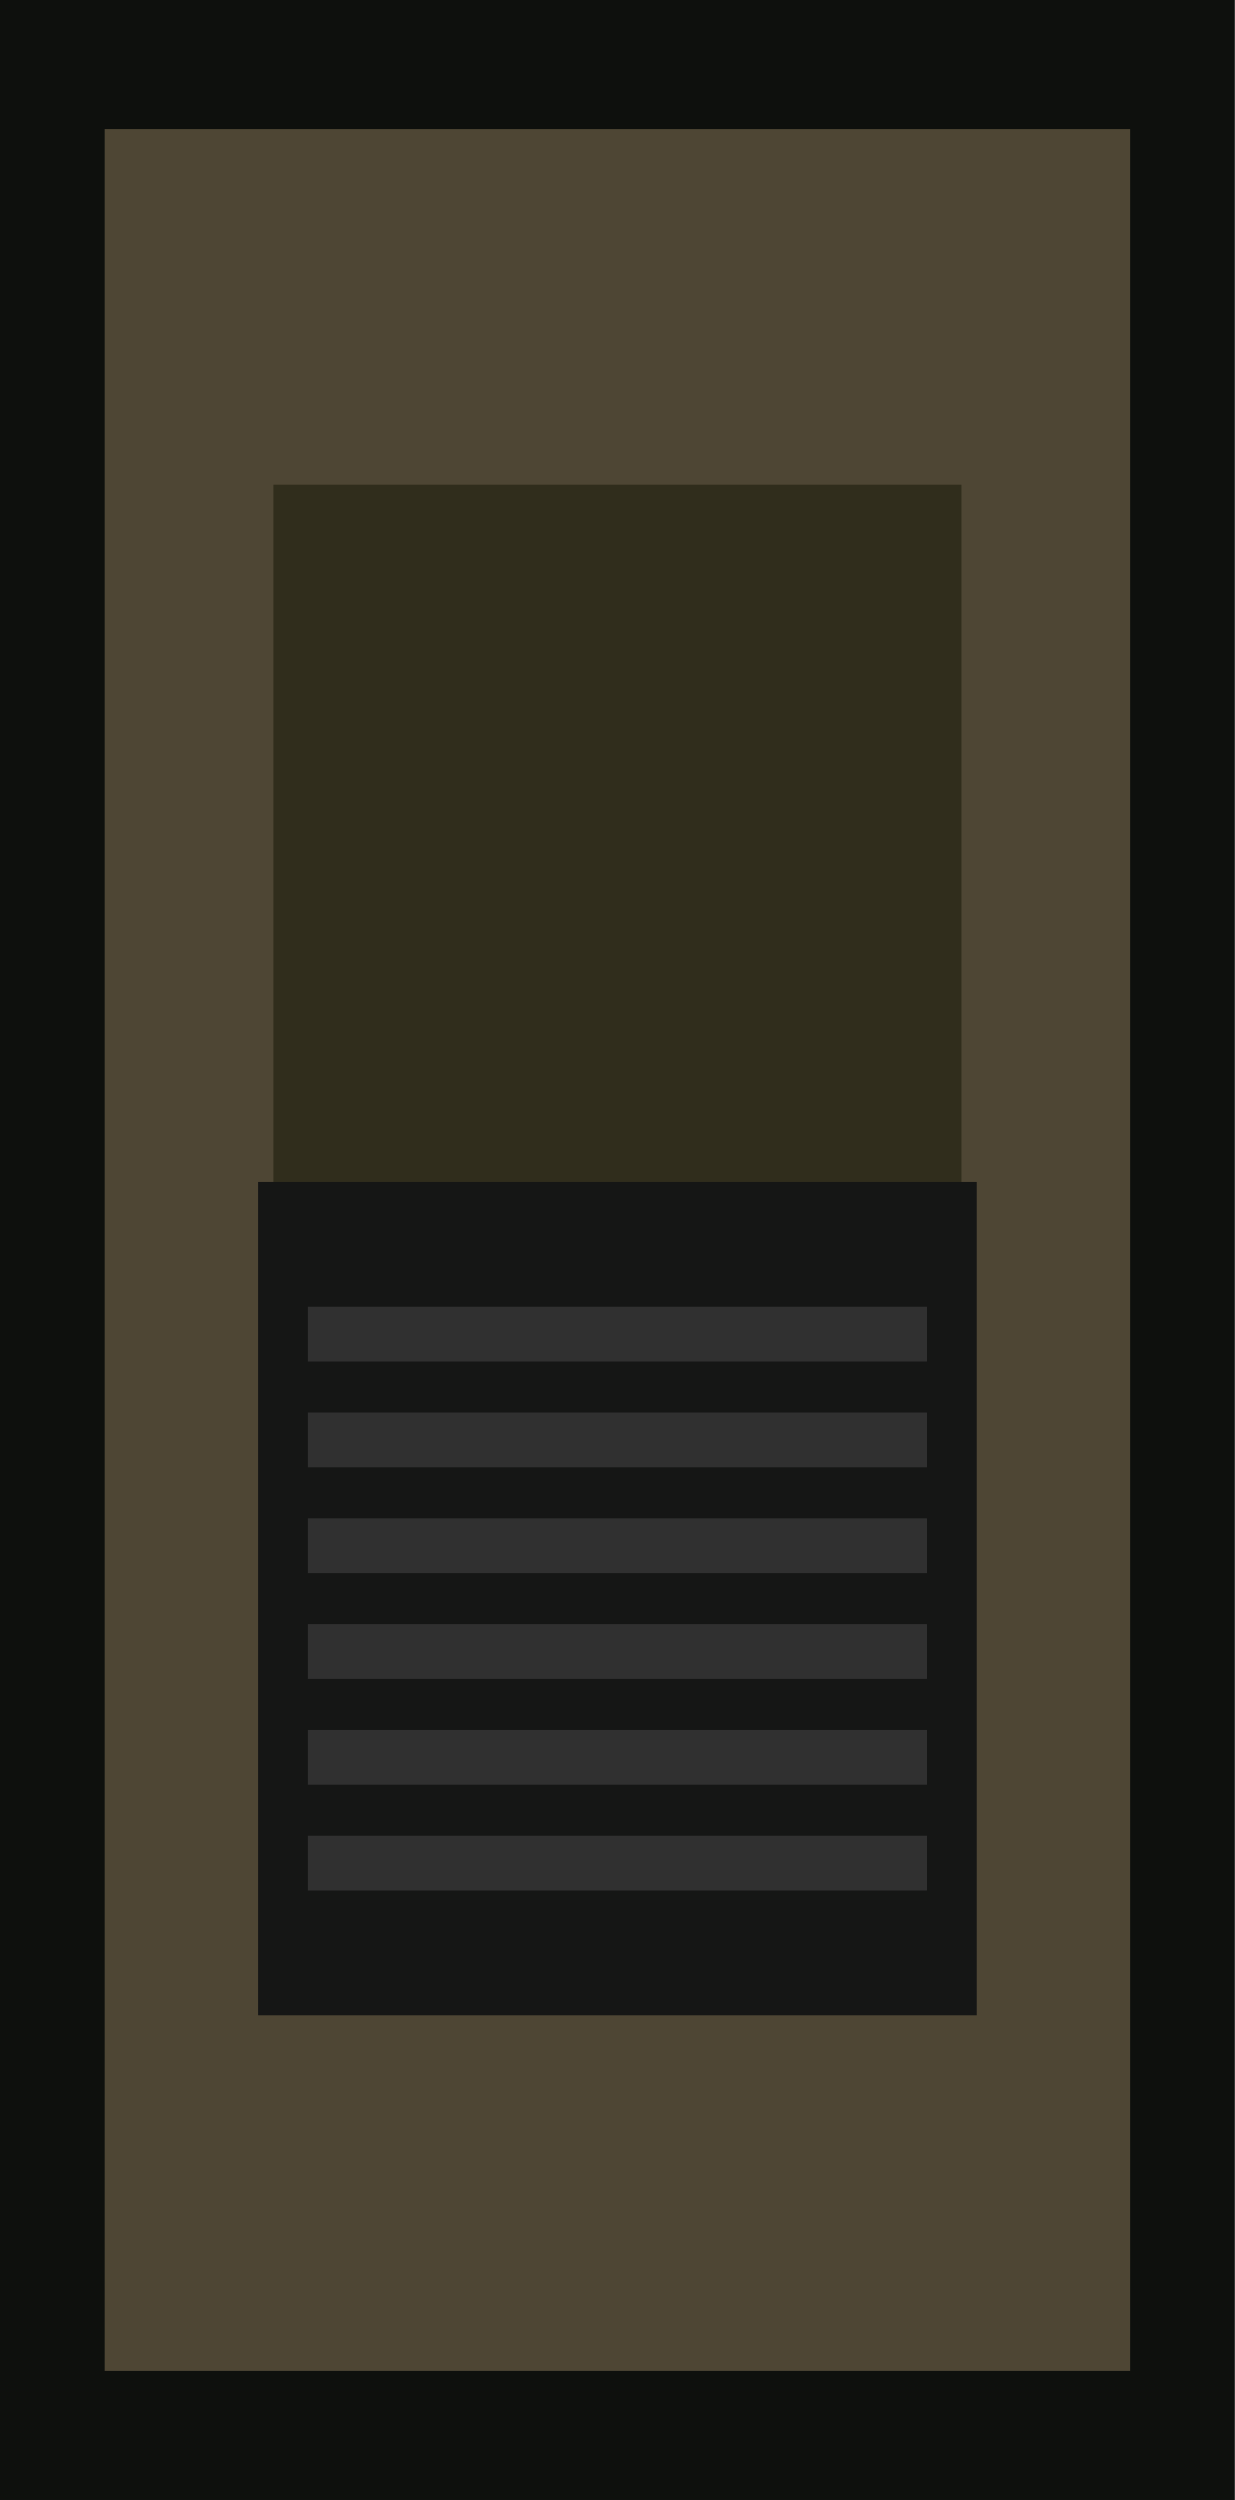
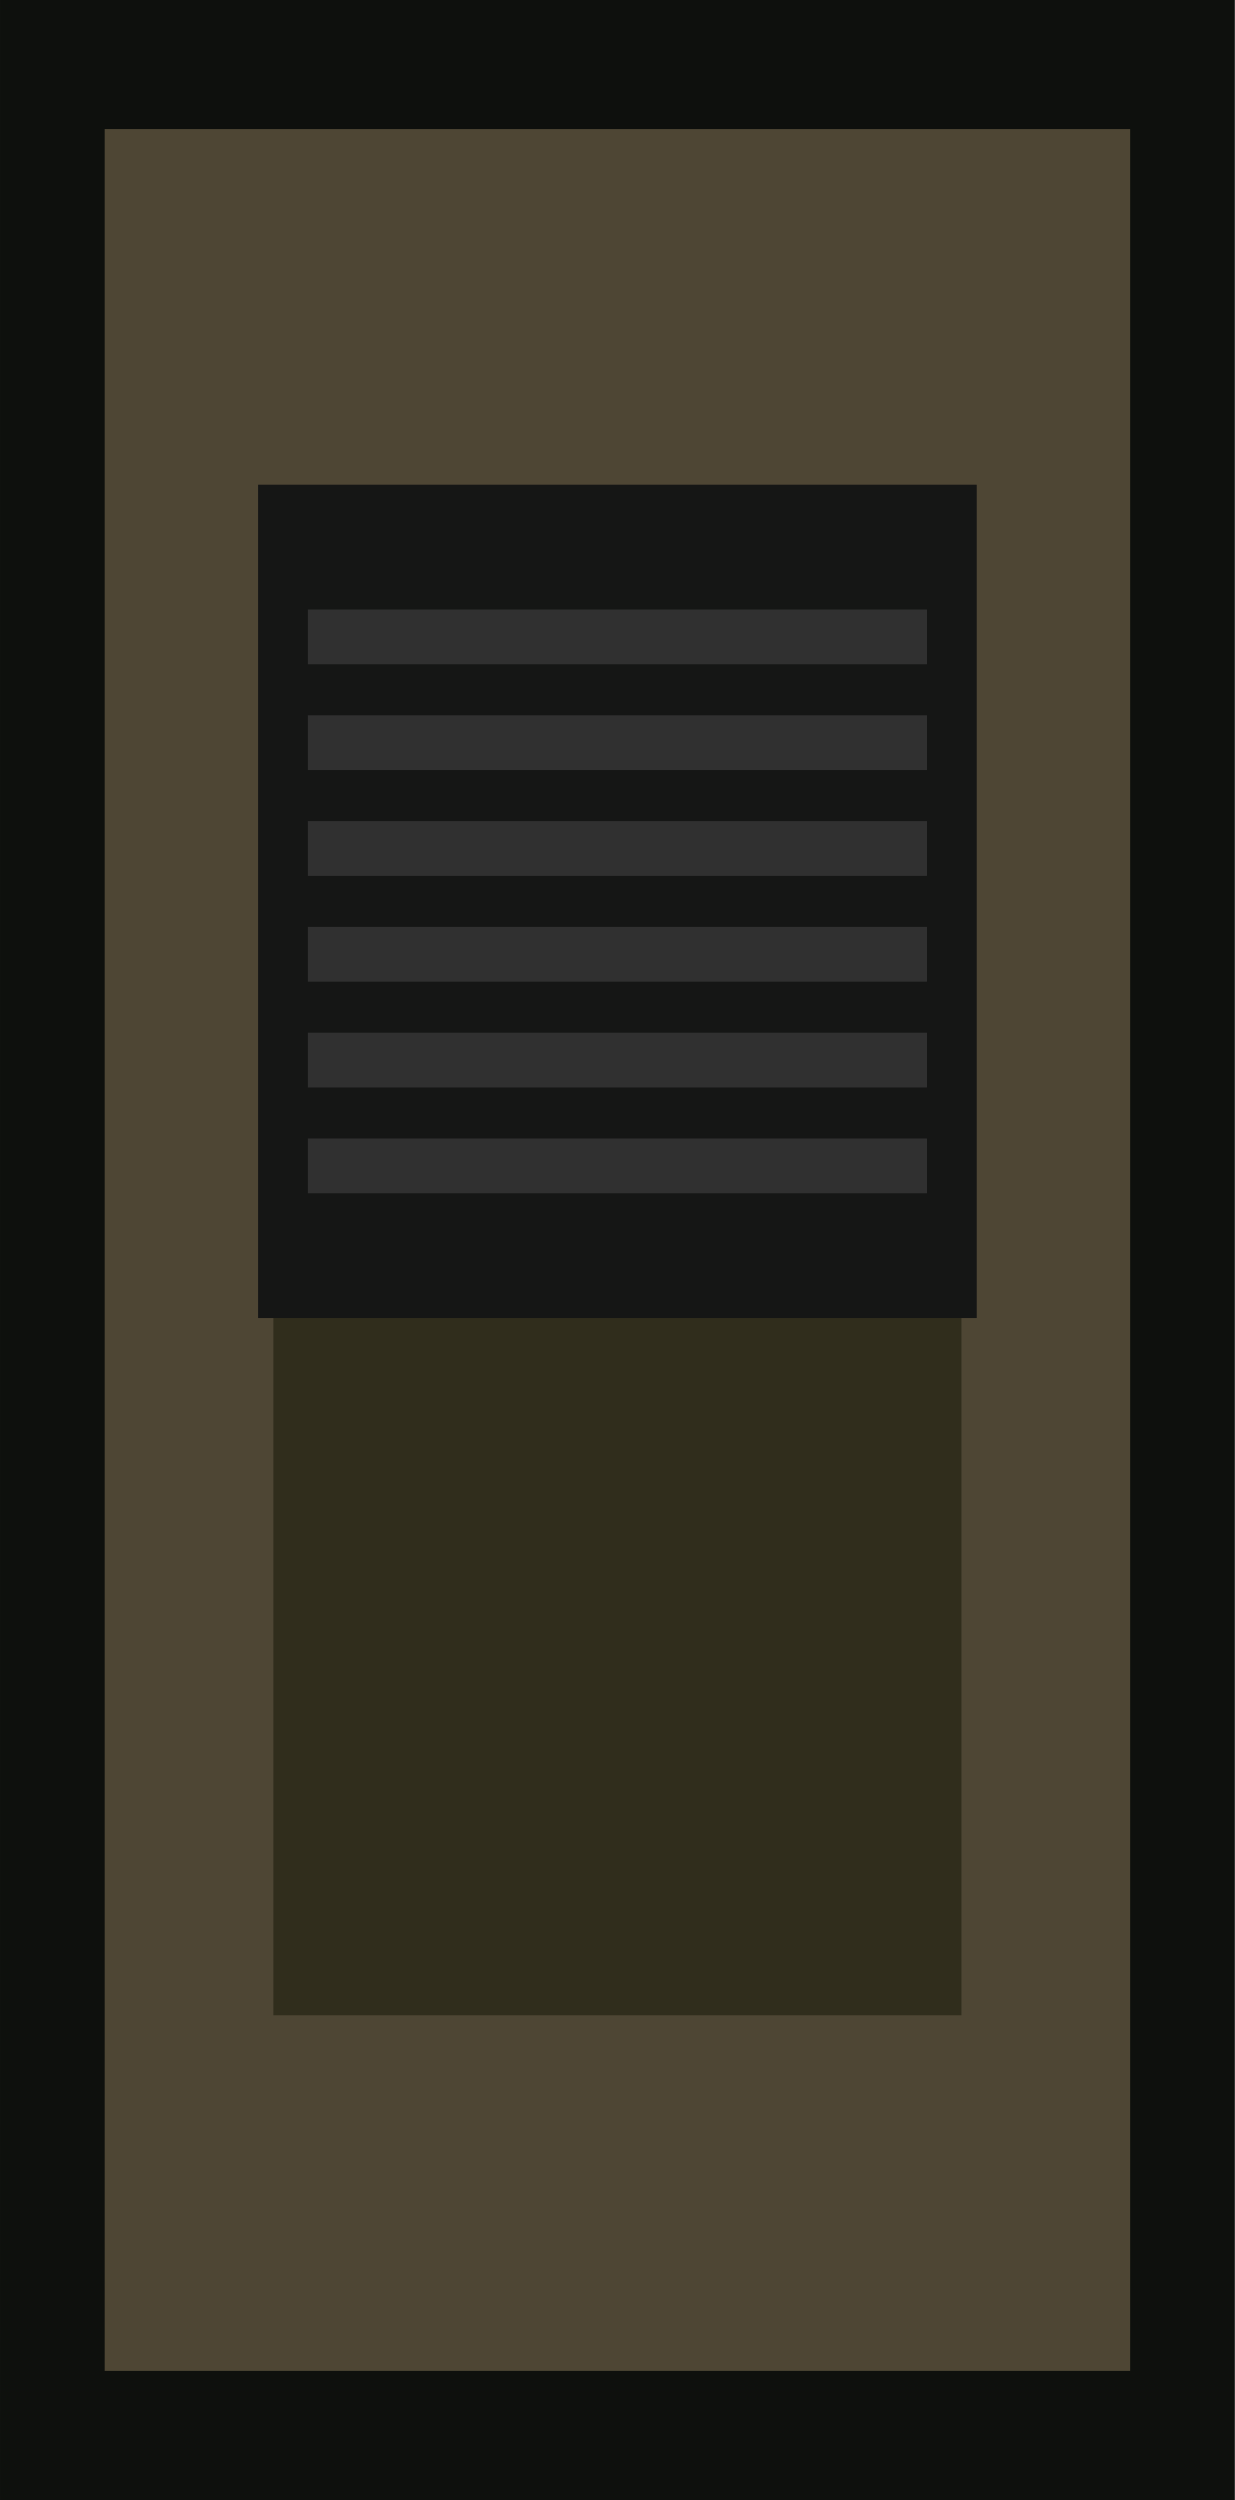
- <svg xmlns="http://www.w3.org/2000/svg" width="16.28mm" height="32.96mm" viewBox="0 0 57.684 116.786" id="svg6990" version="1.1">
-   <defs id="defs6992" />
-   <g id="layer1" transform="translate(-346.1581,-473.9694)">
-     <rect style="fill:#0e100d;fill-opacity:1;stroke:none;stroke-width:6;stroke-miterlimit:4;stroke-dasharray:none;stroke-opacity:1" id="rect4993" width="57.684" height="116.786" x="346.158" y="473.969" />
-     <rect style="opacity:1;fill:#4e4634;fill-opacity:1;fill-rule:nonzero;stroke:none;stroke-width:0.1;stroke-linecap:square;stroke-linejoin:miter;stroke-miterlimit:4;stroke-dasharray:none;stroke-opacity:1" id="rect5004" width="47.904" height="104.725" x="351.048" y="480" />
-     <rect style="opacity:1;fill:#302d1c;fill-opacity:1;fill-rule:nonzero;stroke:none;stroke-width:0.1;stroke-linecap:square;stroke-linejoin:miter;stroke-miterlimit:4;stroke-dasharray:none;stroke-opacity:1" id="rect5006" width="32.143" height="68.929" x="358.929" y="496.612" />
-     <g id="g4220" transform="translate(81.78568,20.32143)">
-       <rect y="508.862" x="276.429" height="38.929" width="33.571" id="rect5008" style="opacity:1;fill:#151615;fill-opacity:1;fill-rule:nonzero;stroke:none;stroke-width:0.1;stroke-linecap:square;stroke-linejoin:miter;stroke-miterlimit:4;stroke-dasharray:none;stroke-opacity:1" />
-       <g transform="translate(-5.7220459e-6,-0.03760874)" id="g4212">
-         <rect style="fill:#303030;fill-opacity:1;stroke:none;stroke-width:6;stroke-miterlimit:4;stroke-dasharray:none;stroke-opacity:1" id="rect4159" width="28.921" height="2.558" x="278.754" y="514.729" rx="0" ry="0" />
-         <rect style="fill:#303030;fill-opacity:1;stroke:none;stroke-width:6;stroke-miterlimit:4;stroke-dasharray:none;stroke-opacity:1" id="rect4159-3" width="28.921" height="2.558" x="278.754" y="519.672" rx="0" ry="0" />
-         <rect style="fill:#303030;fill-opacity:1;stroke:none;stroke-width:6;stroke-miterlimit:4;stroke-dasharray:none;stroke-opacity:1" id="rect4159-6" width="28.921" height="2.558" x="278.754" y="524.614" rx="0" ry="0" />
-         <rect style="fill:#303030;fill-opacity:1;stroke:none;stroke-width:6;stroke-miterlimit:4;stroke-dasharray:none;stroke-opacity:1" id="rect4159-7" width="28.921" height="2.558" x="278.754" y="529.556" rx="0" ry="0" />
-         <rect style="fill:#303030;fill-opacity:1;stroke:none;stroke-width:6;stroke-miterlimit:4;stroke-dasharray:none;stroke-opacity:1" id="rect4159-5" width="28.921" height="2.558" x="278.754" y="534.499" rx="0" ry="0" />
-         <rect style="fill:#303030;fill-opacity:1;stroke:none;stroke-width:6;stroke-miterlimit:4;stroke-dasharray:none;stroke-opacity:1" id="rect4159-35" width="28.921" height="2.558" x="278.754" y="539.441" rx="0" ry="0" />
+ <svg xmlns="http://www.w3.org/2000/svg" width="16.28mm" height="32.96mm" viewBox="0 0 57.684 116.786" id="svg7624" version="1.1">
+   <defs id="defs7626" />
+   <g id="layer1" transform="translate(114.5562,-488.2551)">
+     <rect y="-605.041" x="-114.556" height="116.786" width="57.684" id="rect4993-0" style="fill:#0e100d;fill-opacity:1;stroke:none;stroke-width:6;stroke-miterlimit:4;stroke-dasharray:none;stroke-opacity:1" transform="scale(1,-1)" />
+     <rect y="-599.01" x="-109.666" height="104.725" width="47.904" id="rect5004-2" style="fill:#4e4634;fill-opacity:1;fill-rule:nonzero;stroke:none;stroke-width:0.1;stroke-linecap:square;stroke-linejoin:miter;stroke-miterlimit:4;stroke-dasharray:none;stroke-opacity:1" transform="scale(1,-1)" />
+     <rect style="fill:#302d1c;fill-opacity:1;fill-rule:nonzero;stroke:none;stroke-width:0.1;stroke-linecap:square;stroke-linejoin:miter;stroke-miterlimit:4;stroke-dasharray:none;stroke-opacity:1" id="rect5006-7" width="32.143" height="68.929" x="-101.786" y="-582.398" transform="scale(1,-1)" />
+     <g id="g4220-5" transform="matrix(1,0,0,-1,-378.9286,1058.689)">
+       <rect y="508.862" x="276.429" height="38.929" width="33.571" id="rect5008-9" style="opacity:1;fill:#151615;fill-opacity:1;fill-rule:nonzero;stroke:none;stroke-width:0.1;stroke-linecap:square;stroke-linejoin:miter;stroke-miterlimit:4;stroke-dasharray:none;stroke-opacity:1" />
+       <g transform="translate(-5.7220459e-6,-0.03760874)" id="g4212-2">
+         <rect style="fill:#303030;fill-opacity:1;stroke:none;stroke-width:6;stroke-miterlimit:4;stroke-dasharray:none;stroke-opacity:1" id="rect4159-2" width="28.921" height="2.558" x="278.754" y="514.729" rx="0" ry="0" />
+         <rect style="fill:#303030;fill-opacity:1;stroke:none;stroke-width:6;stroke-miterlimit:4;stroke-dasharray:none;stroke-opacity:1" id="rect4159-3-8" width="28.921" height="2.558" x="278.754" y="519.672" rx="0" ry="0" />
+         <rect style="fill:#303030;fill-opacity:1;stroke:none;stroke-width:6;stroke-miterlimit:4;stroke-dasharray:none;stroke-opacity:1" id="rect4159-6-9" width="28.921" height="2.558" x="278.754" y="524.614" rx="0" ry="0" />
+         <rect style="fill:#303030;fill-opacity:1;stroke:none;stroke-width:6;stroke-miterlimit:4;stroke-dasharray:none;stroke-opacity:1" id="rect4159-7-7" width="28.921" height="2.558" x="278.754" y="529.556" rx="0" ry="0" />
+         <rect style="fill:#303030;fill-opacity:1;stroke:none;stroke-width:6;stroke-miterlimit:4;stroke-dasharray:none;stroke-opacity:1" id="rect4159-5-3" width="28.921" height="2.558" x="278.754" y="534.499" rx="0" ry="0" />
+         <rect style="fill:#303030;fill-opacity:1;stroke:none;stroke-width:6;stroke-miterlimit:4;stroke-dasharray:none;stroke-opacity:1" id="rect4159-35-6" width="28.921" height="2.558" x="278.754" y="539.441" rx="0" ry="0" />
      </g>
    </g>
  </g>
</svg>
